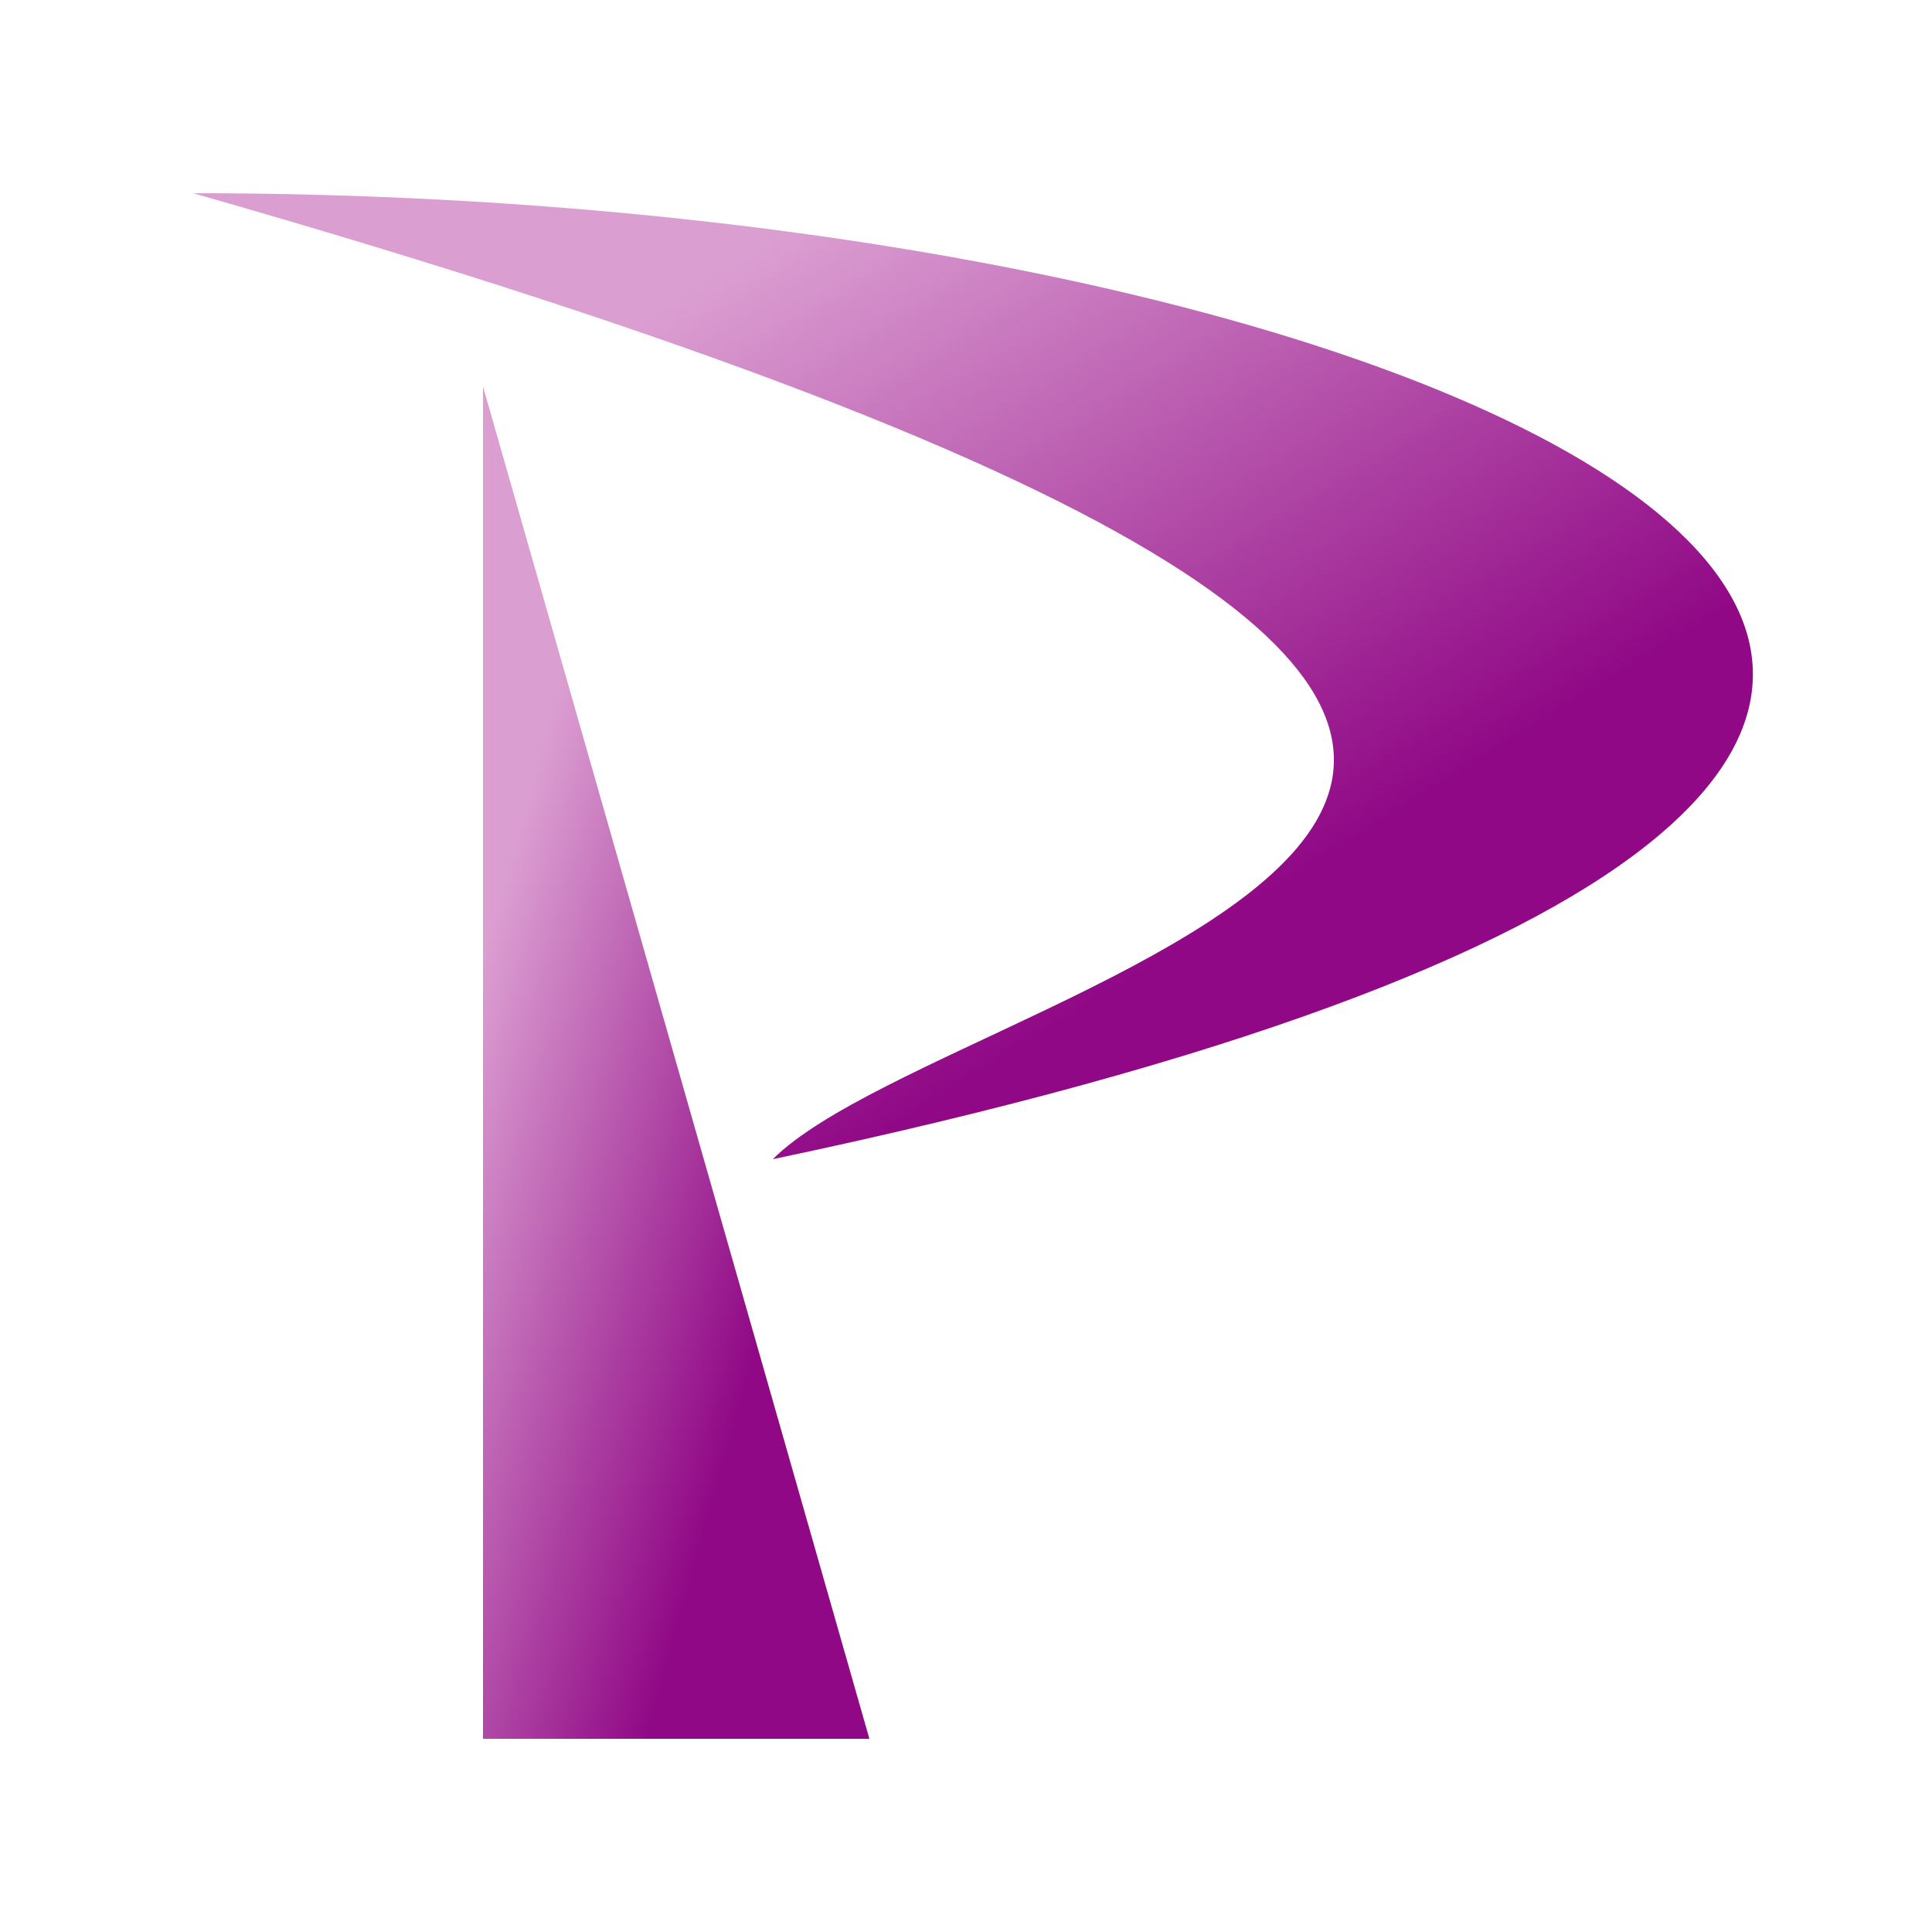
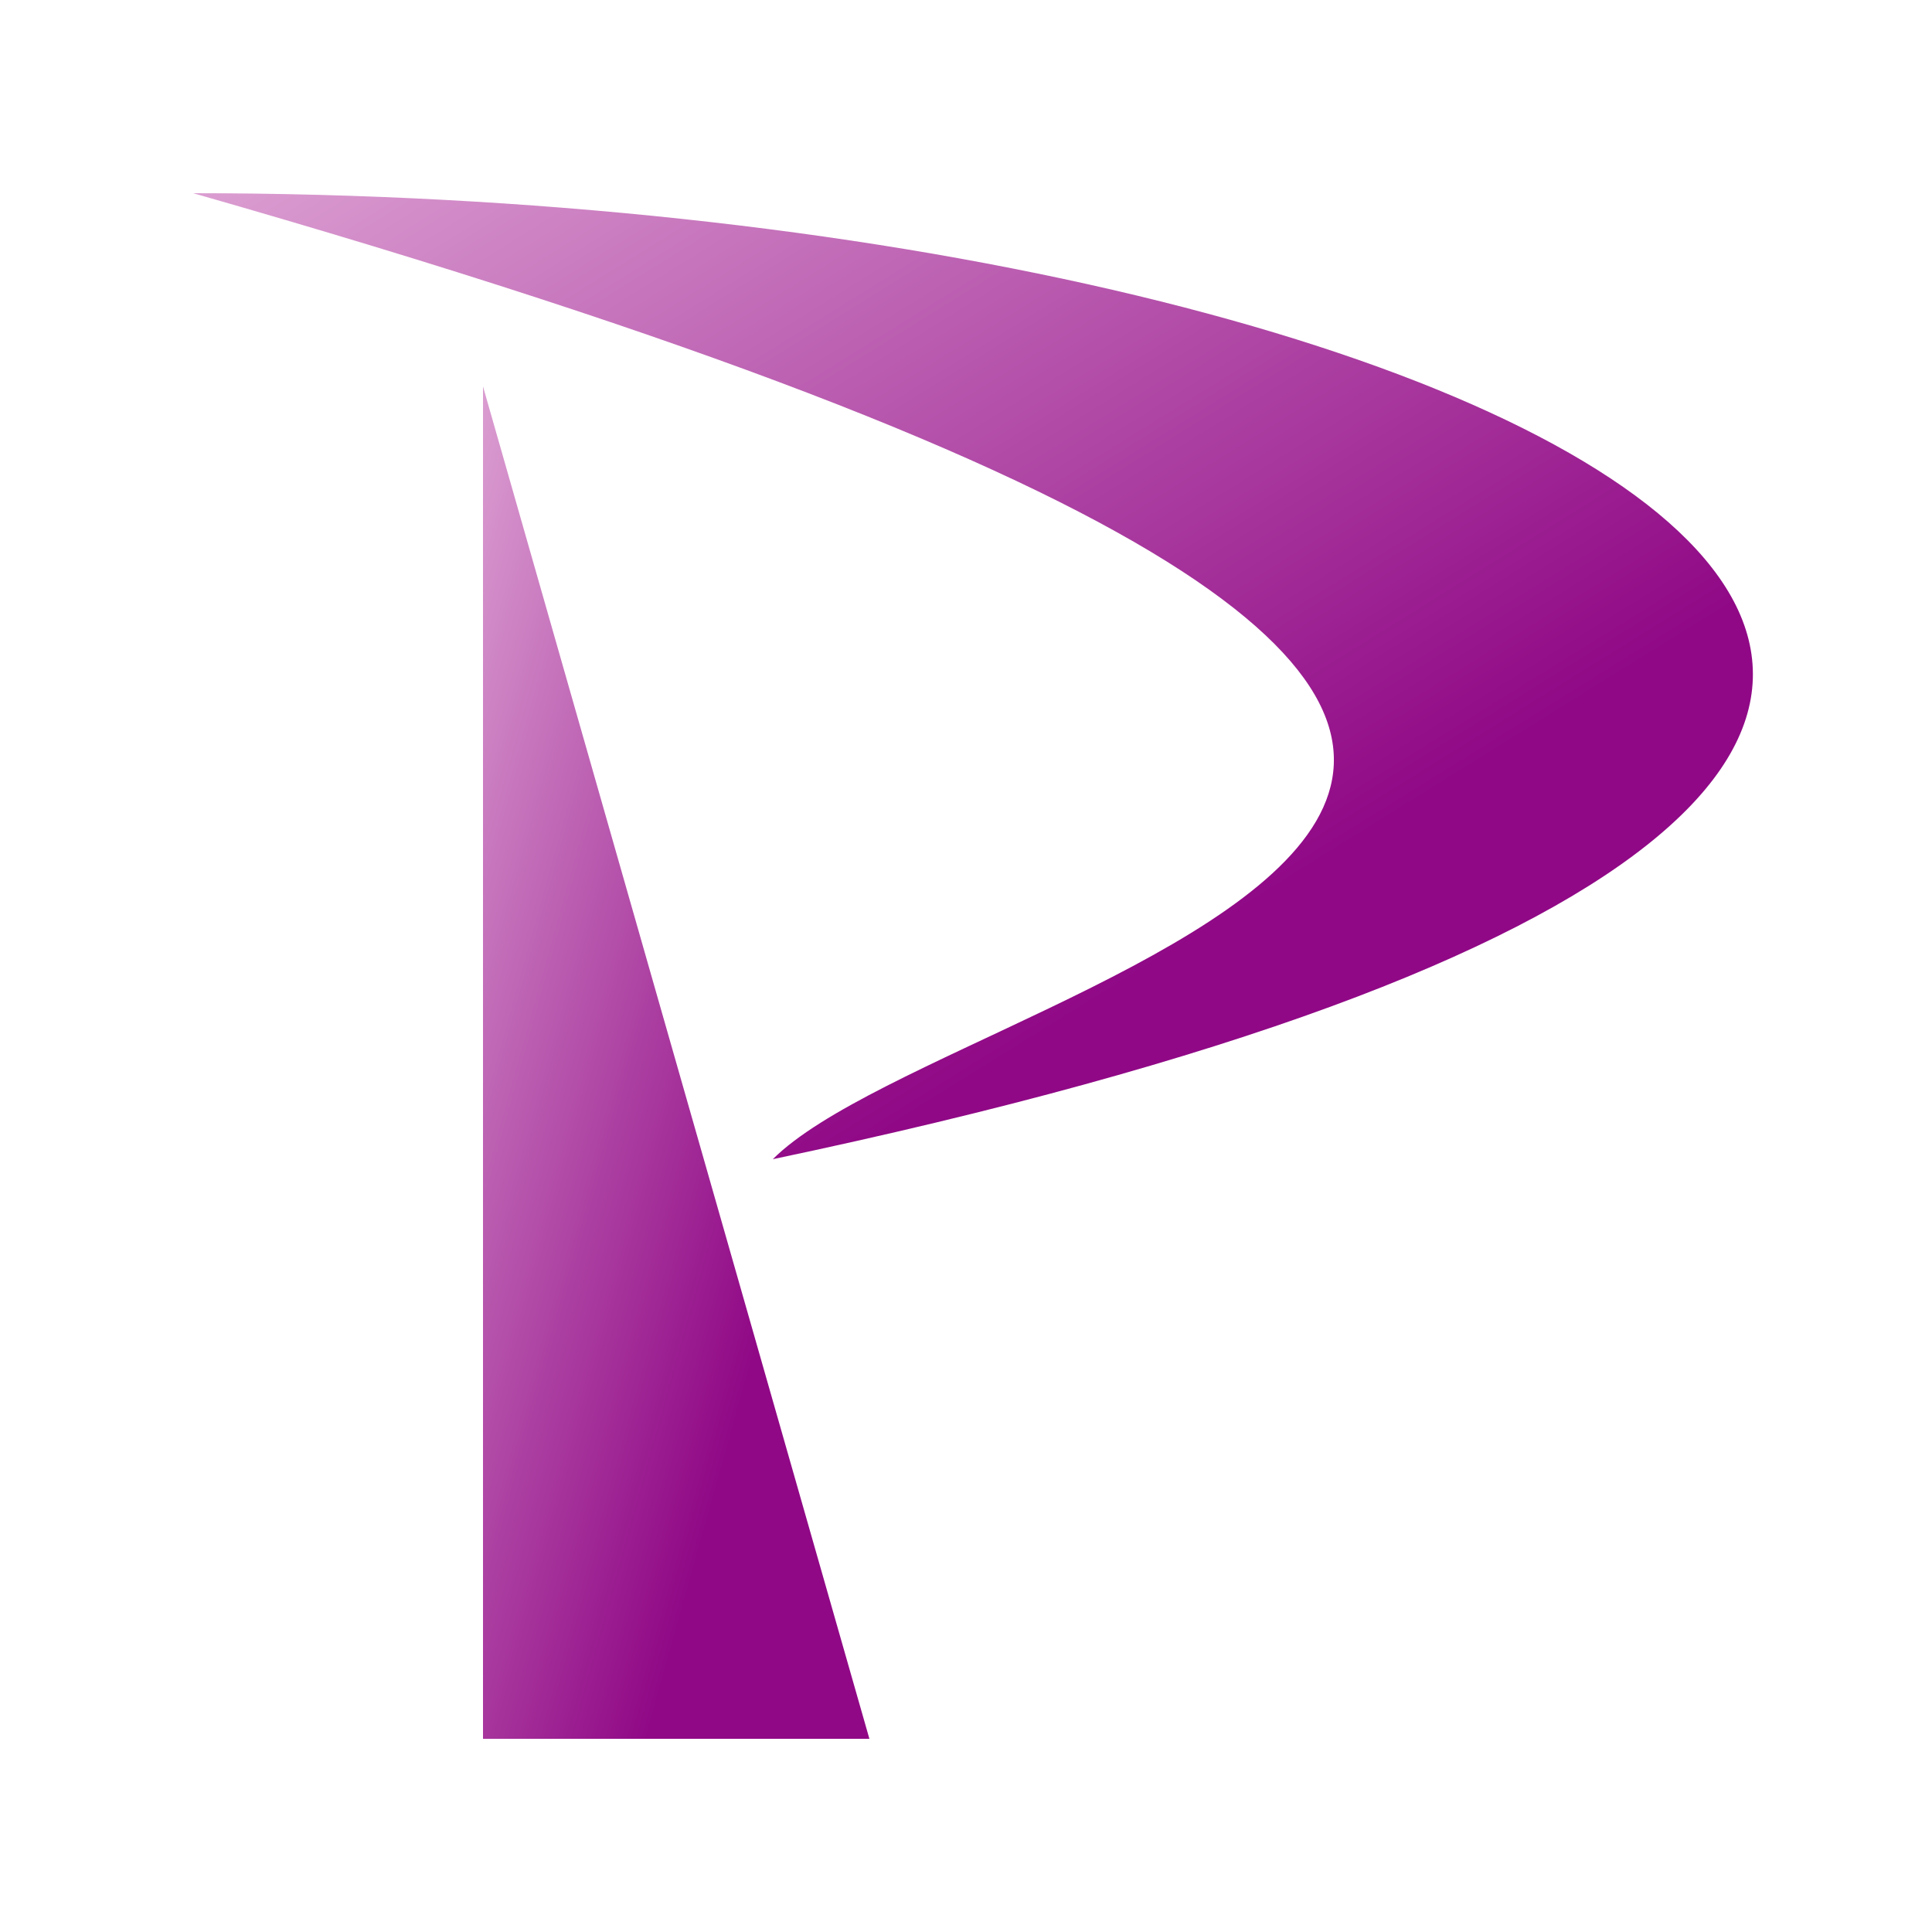
<svg xmlns="http://www.w3.org/2000/svg" viewBox="0 0 100 100">
  <style>
        .icon {
            fill: url('#dark-gradient');
        }

        @media (prefers-color-scheme: dark) {
            .icon {
                fill: url('#light-gradient');
            }
        }
    </style>
  <defs>
    <linearGradient id="dark-gradient" gradientTransform="rotate(45)">
-       <stop stop-color="rgb(219, 158, 209)" offset="30%" />
+       <stop stop-color="rgb(219, 158, 209)" offset="0%" />
      <stop stop-color="rgb(144, 8, 134)" offset="100%" />
    </linearGradient>
  </defs>
  <defs>
    <linearGradient id="light-gradient" gradientTransform="rotate(45)">
-       <stop stop-color="silver" offset="30%" />
-       <stop stop-color="rgb(219, 158, 209)" offset="100%" />
+       <stop stop-color="rgb(219, 158, 209)" offset="30%" />
+       <stop stop-color="rgb(144, 8, 134)" offset="100%" />
    </linearGradient>
  </defs>
  <path class="icon" d="M 10 10              C 80 10, 135 40, 40 60              C 50 50, 115 40, 10 10" />
  <path class="icon" d="M 25 20             L 25 90             L 45 90" />
</svg>
